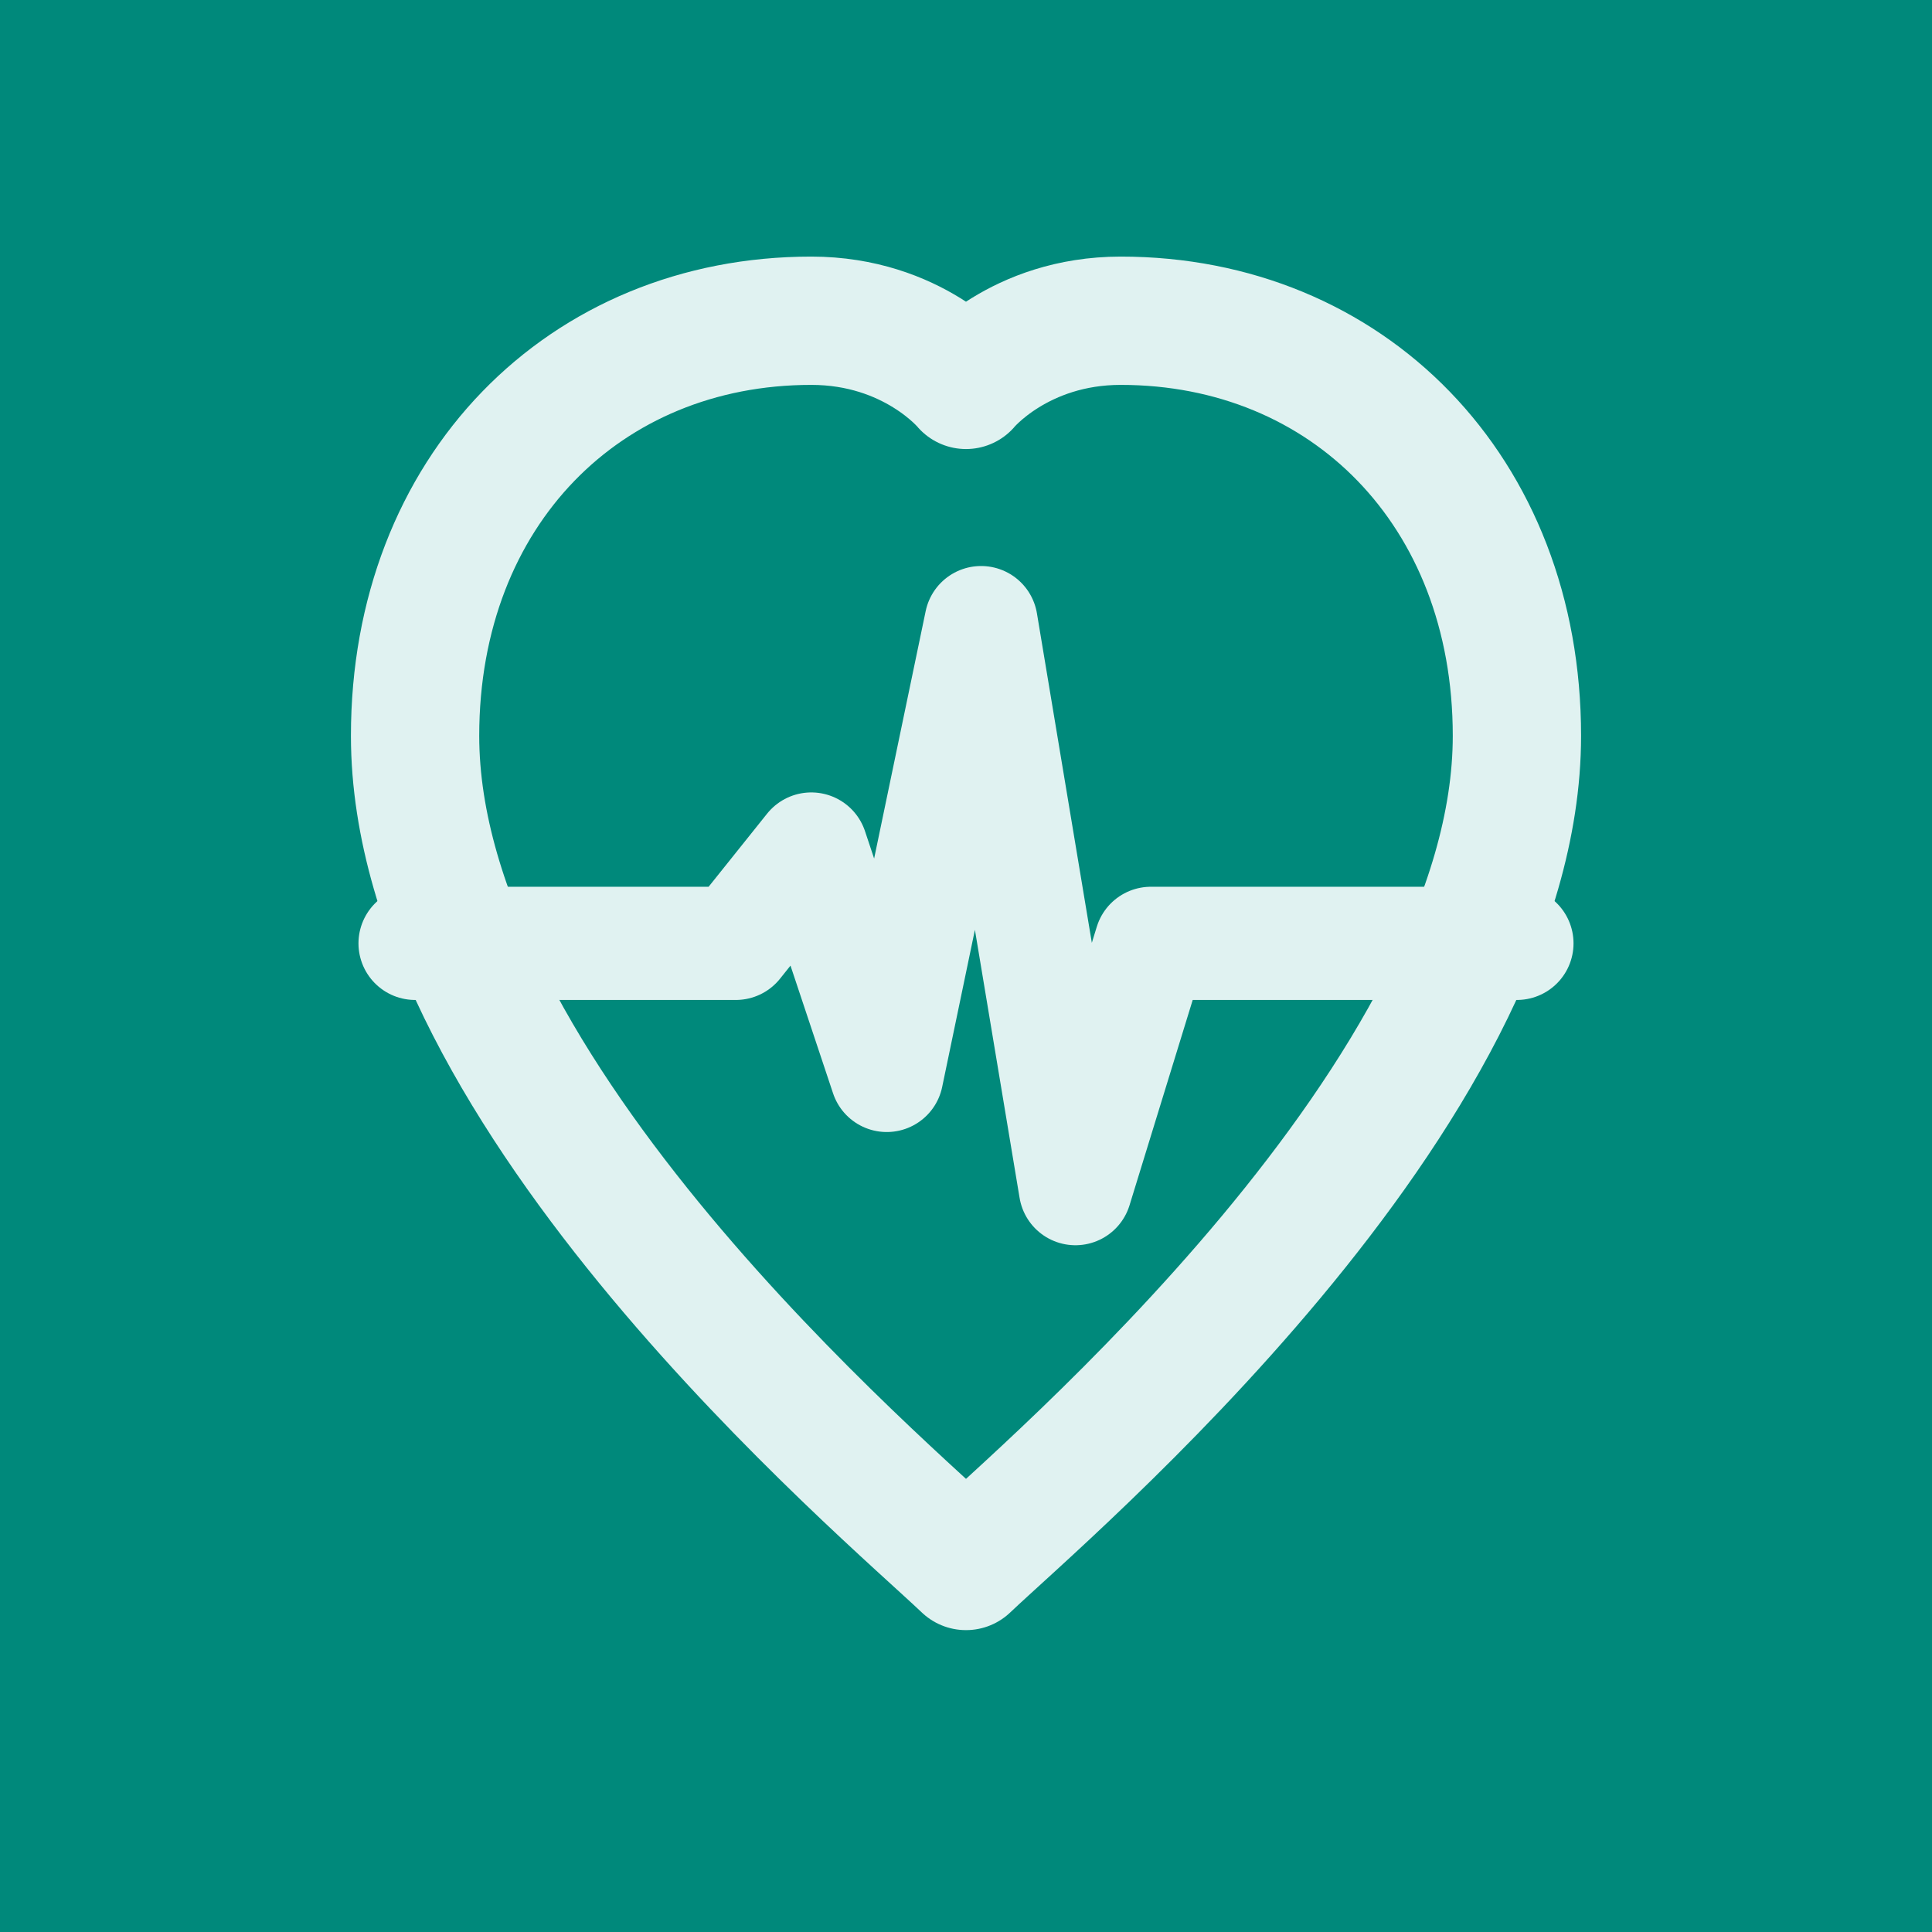
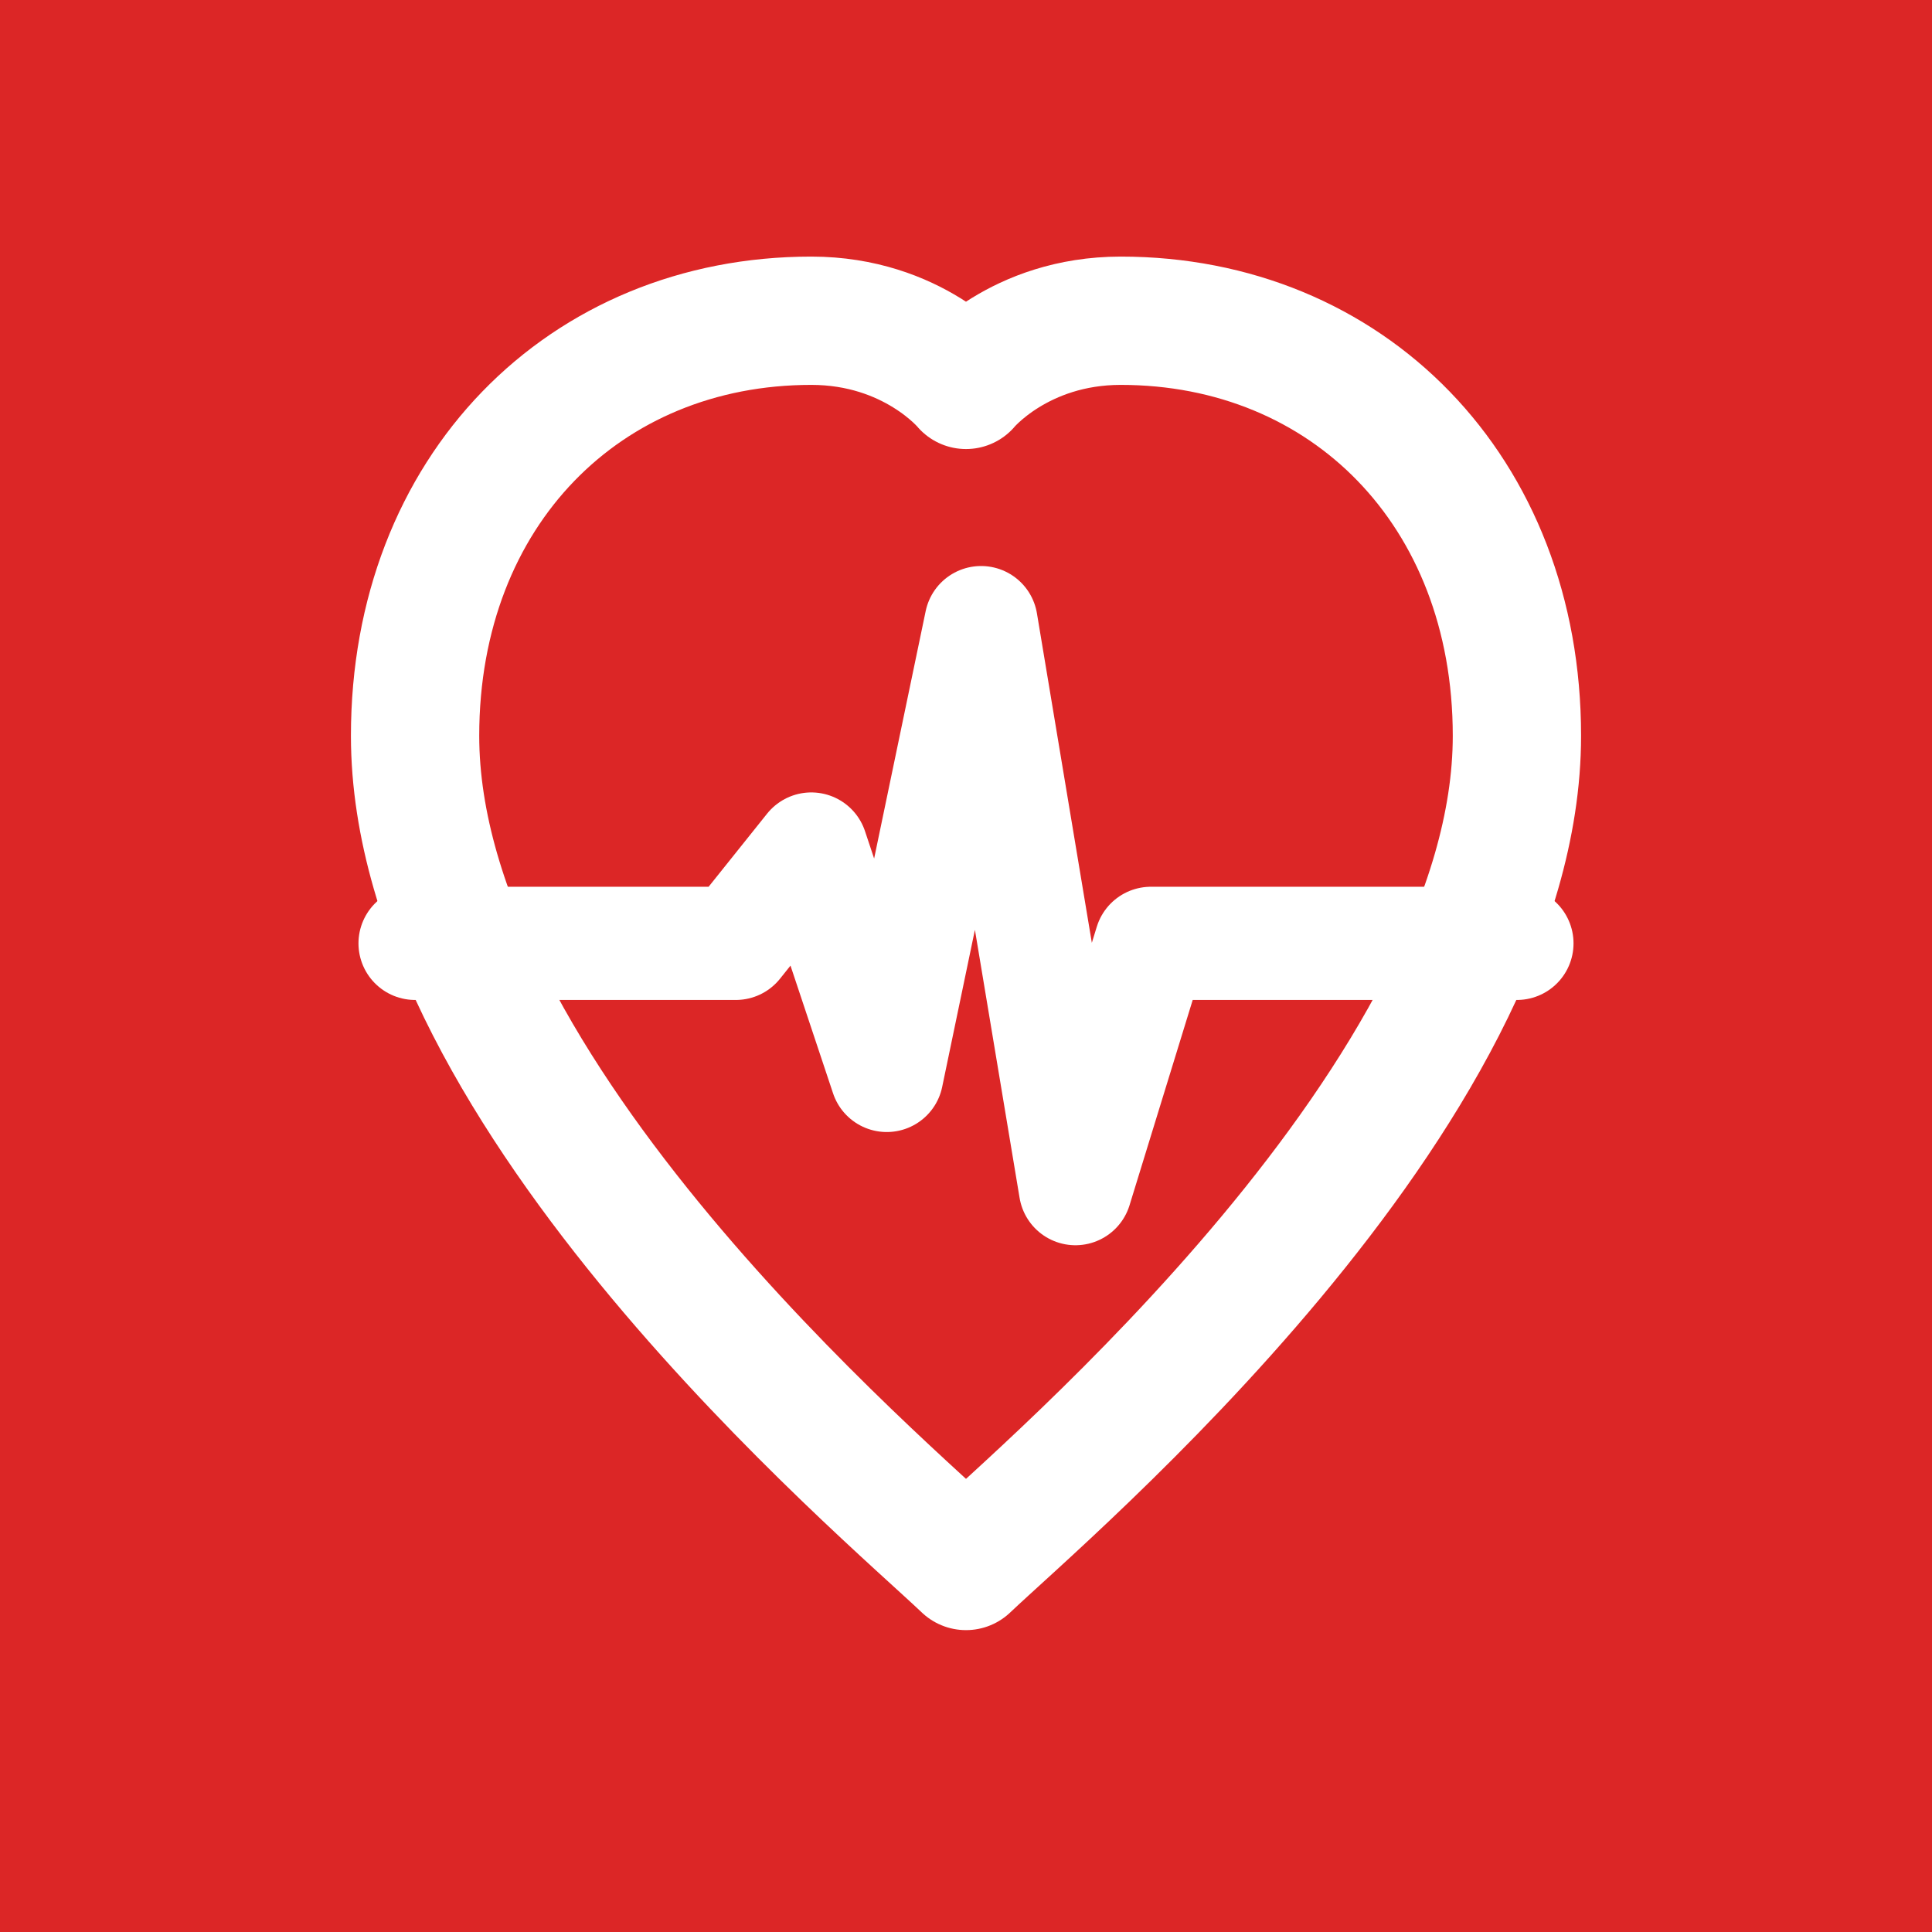
<svg xmlns="http://www.w3.org/2000/svg" viewBox="0 0 512 512" width="512" height="512">
-   <rect width="512" height="512" fill="#00897b" />
-   <path d="M 256,415 C 235,395 110,290 110,195 C 110,130 155,85 215,85 C 242,85 256,102 256,102 C 256,102 270,85 297,85 C 357,85 402,130 402,195 C 402,290 277,395 256,415 Z" fill="none" stroke="#e0f2f1" stroke-width="34" stroke-linecap="round" stroke-linejoin="round" />
-   <path d="M 110,250 L 195,250 L 215,225 L 235,285 L 260,165 L 285,315 L 305,250 L 402,250" fill="none" stroke="#e0f2f1" stroke-width="30" stroke-linecap="round" stroke-linejoin="round" />
+   <rect width="512" height="512" fill="#dc2626" />
+   <path d="M 256,415 C 235,395 110,290 110,195 C 110,130 155,85 215,85 C 242,85 256,102 256,102 C 256,102 270,85 297,85 C 357,85 402,130 402,195 C 402,290 277,395 256,415 Z" fill="none" stroke="#ffffff" stroke-width="34" stroke-linecap="round" stroke-linejoin="round" />
+   <path d="M 110,250 L 195,250 L 215,225 L 235,285 L 260,165 L 285,315 L 305,250 L 402,250" fill="none" stroke="#ffffff" stroke-width="30" stroke-linecap="round" stroke-linejoin="round" />
</svg>
